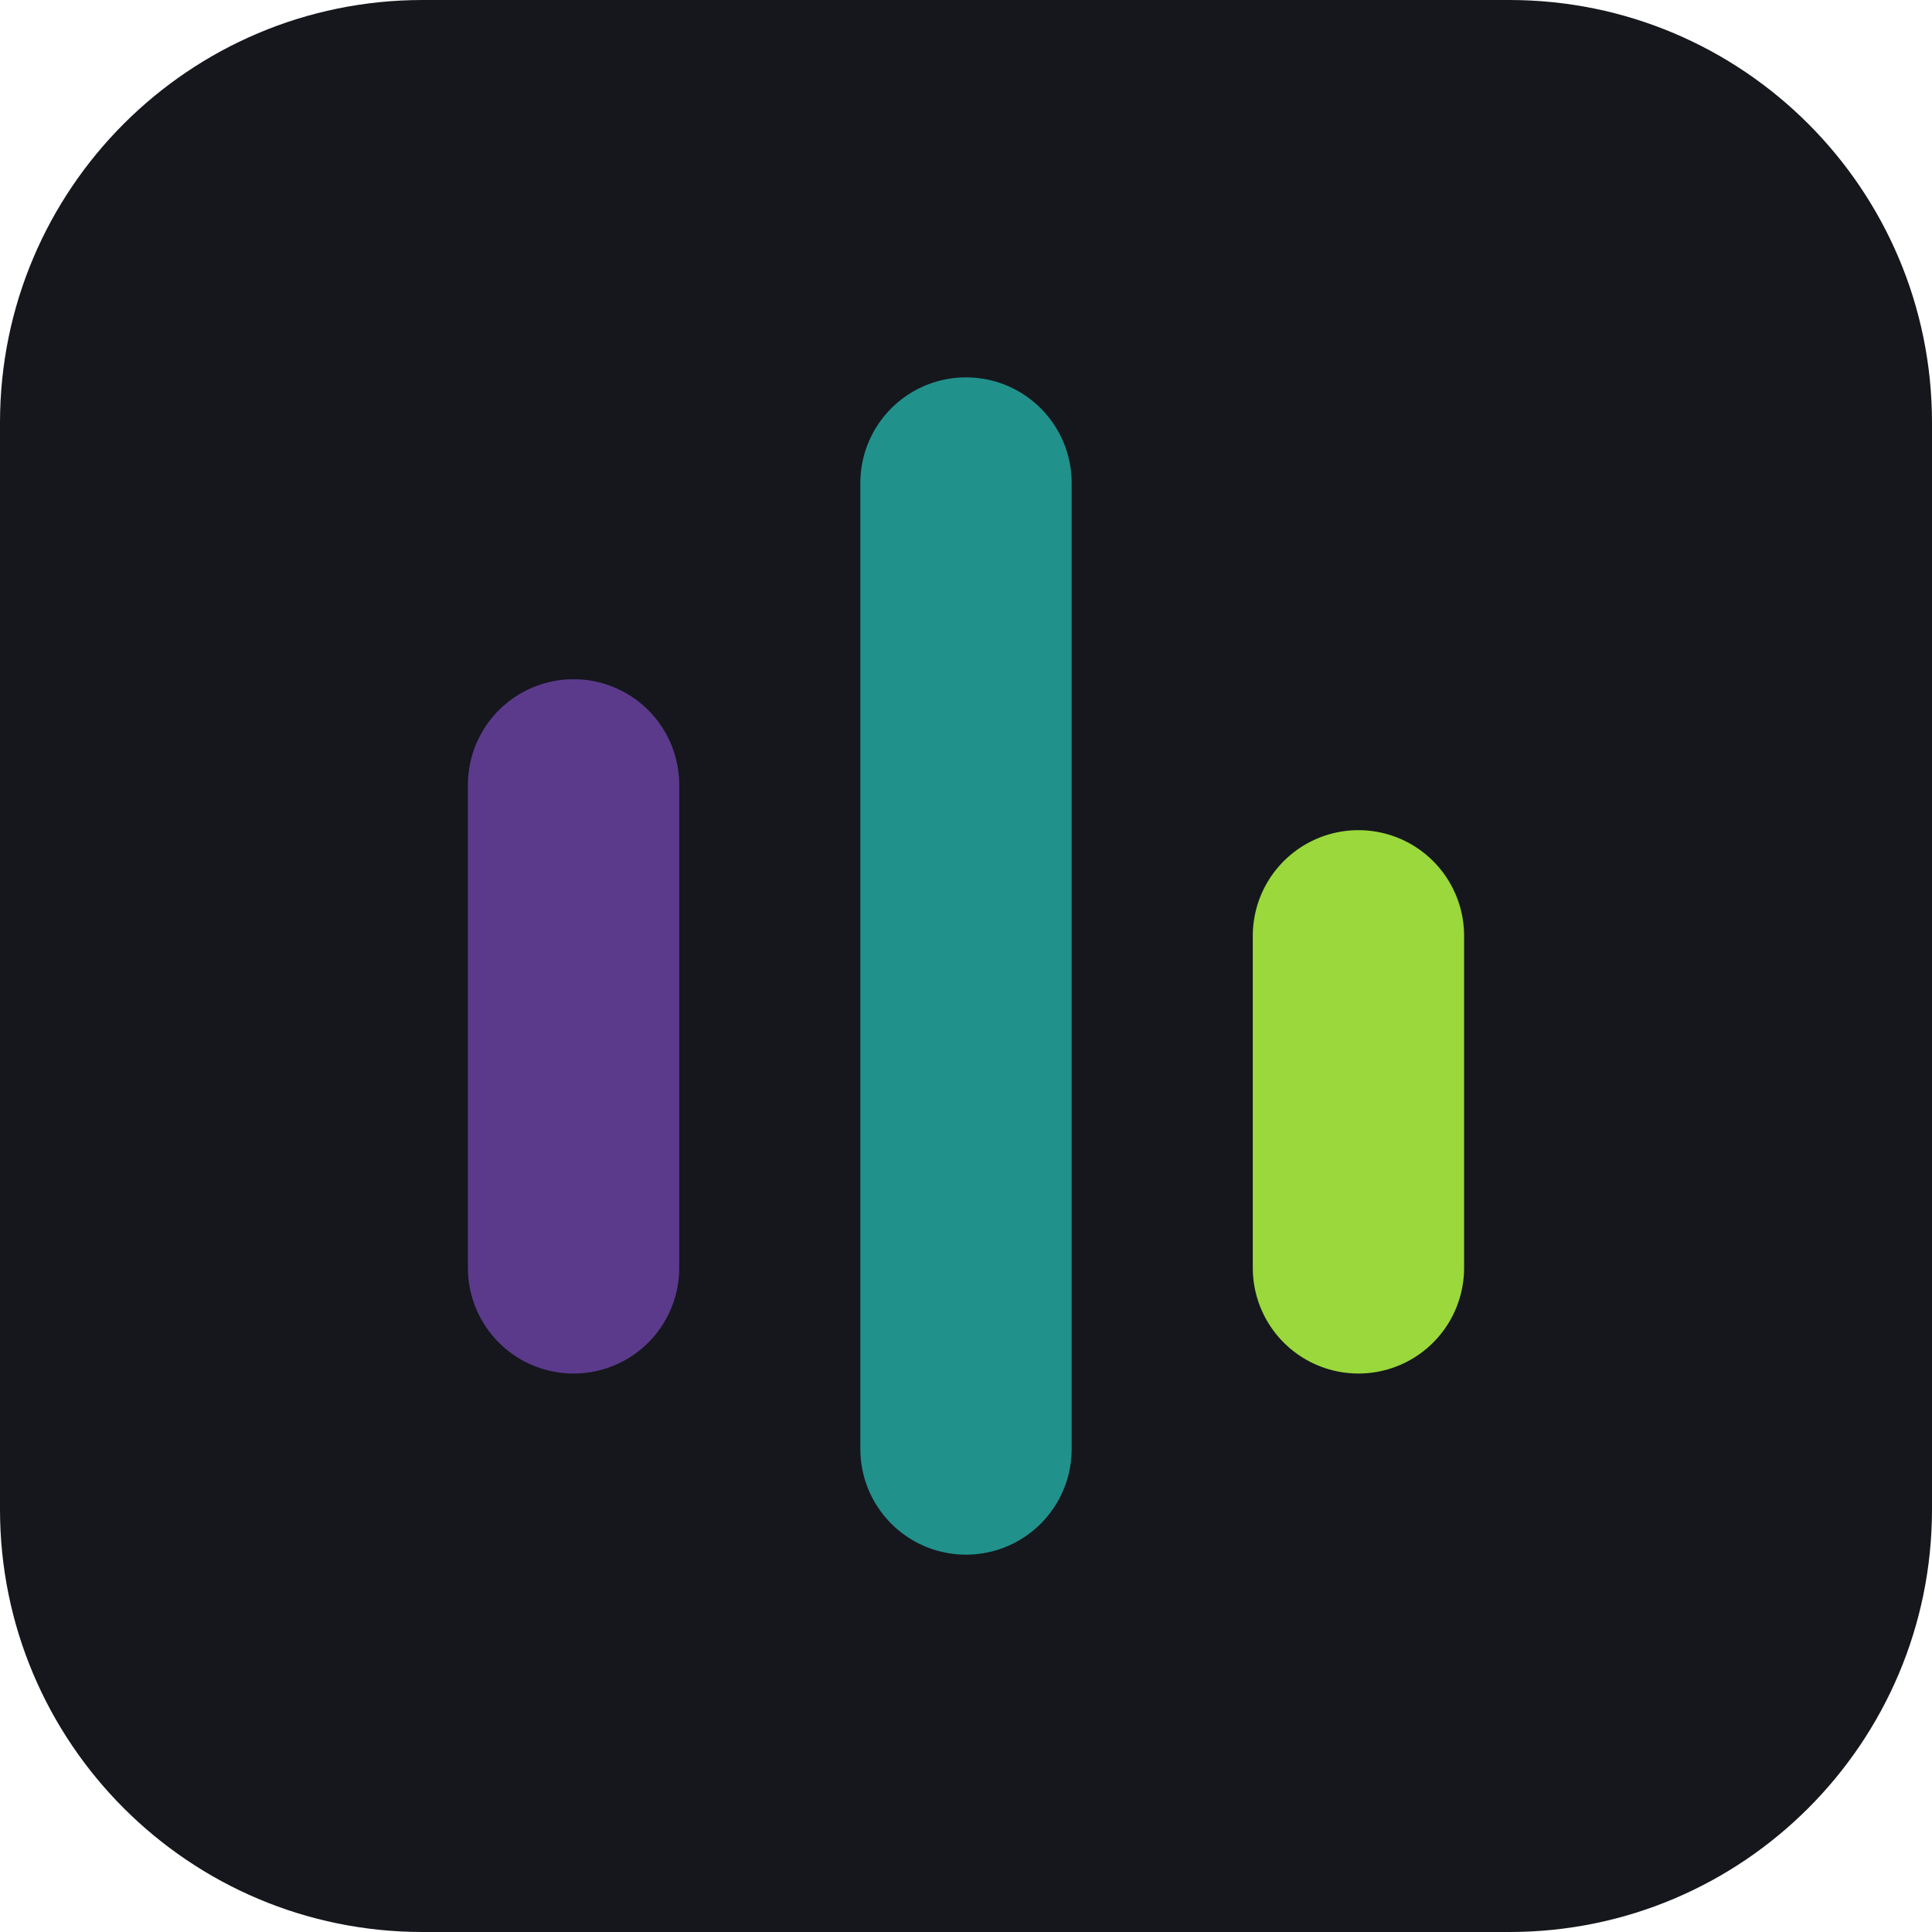
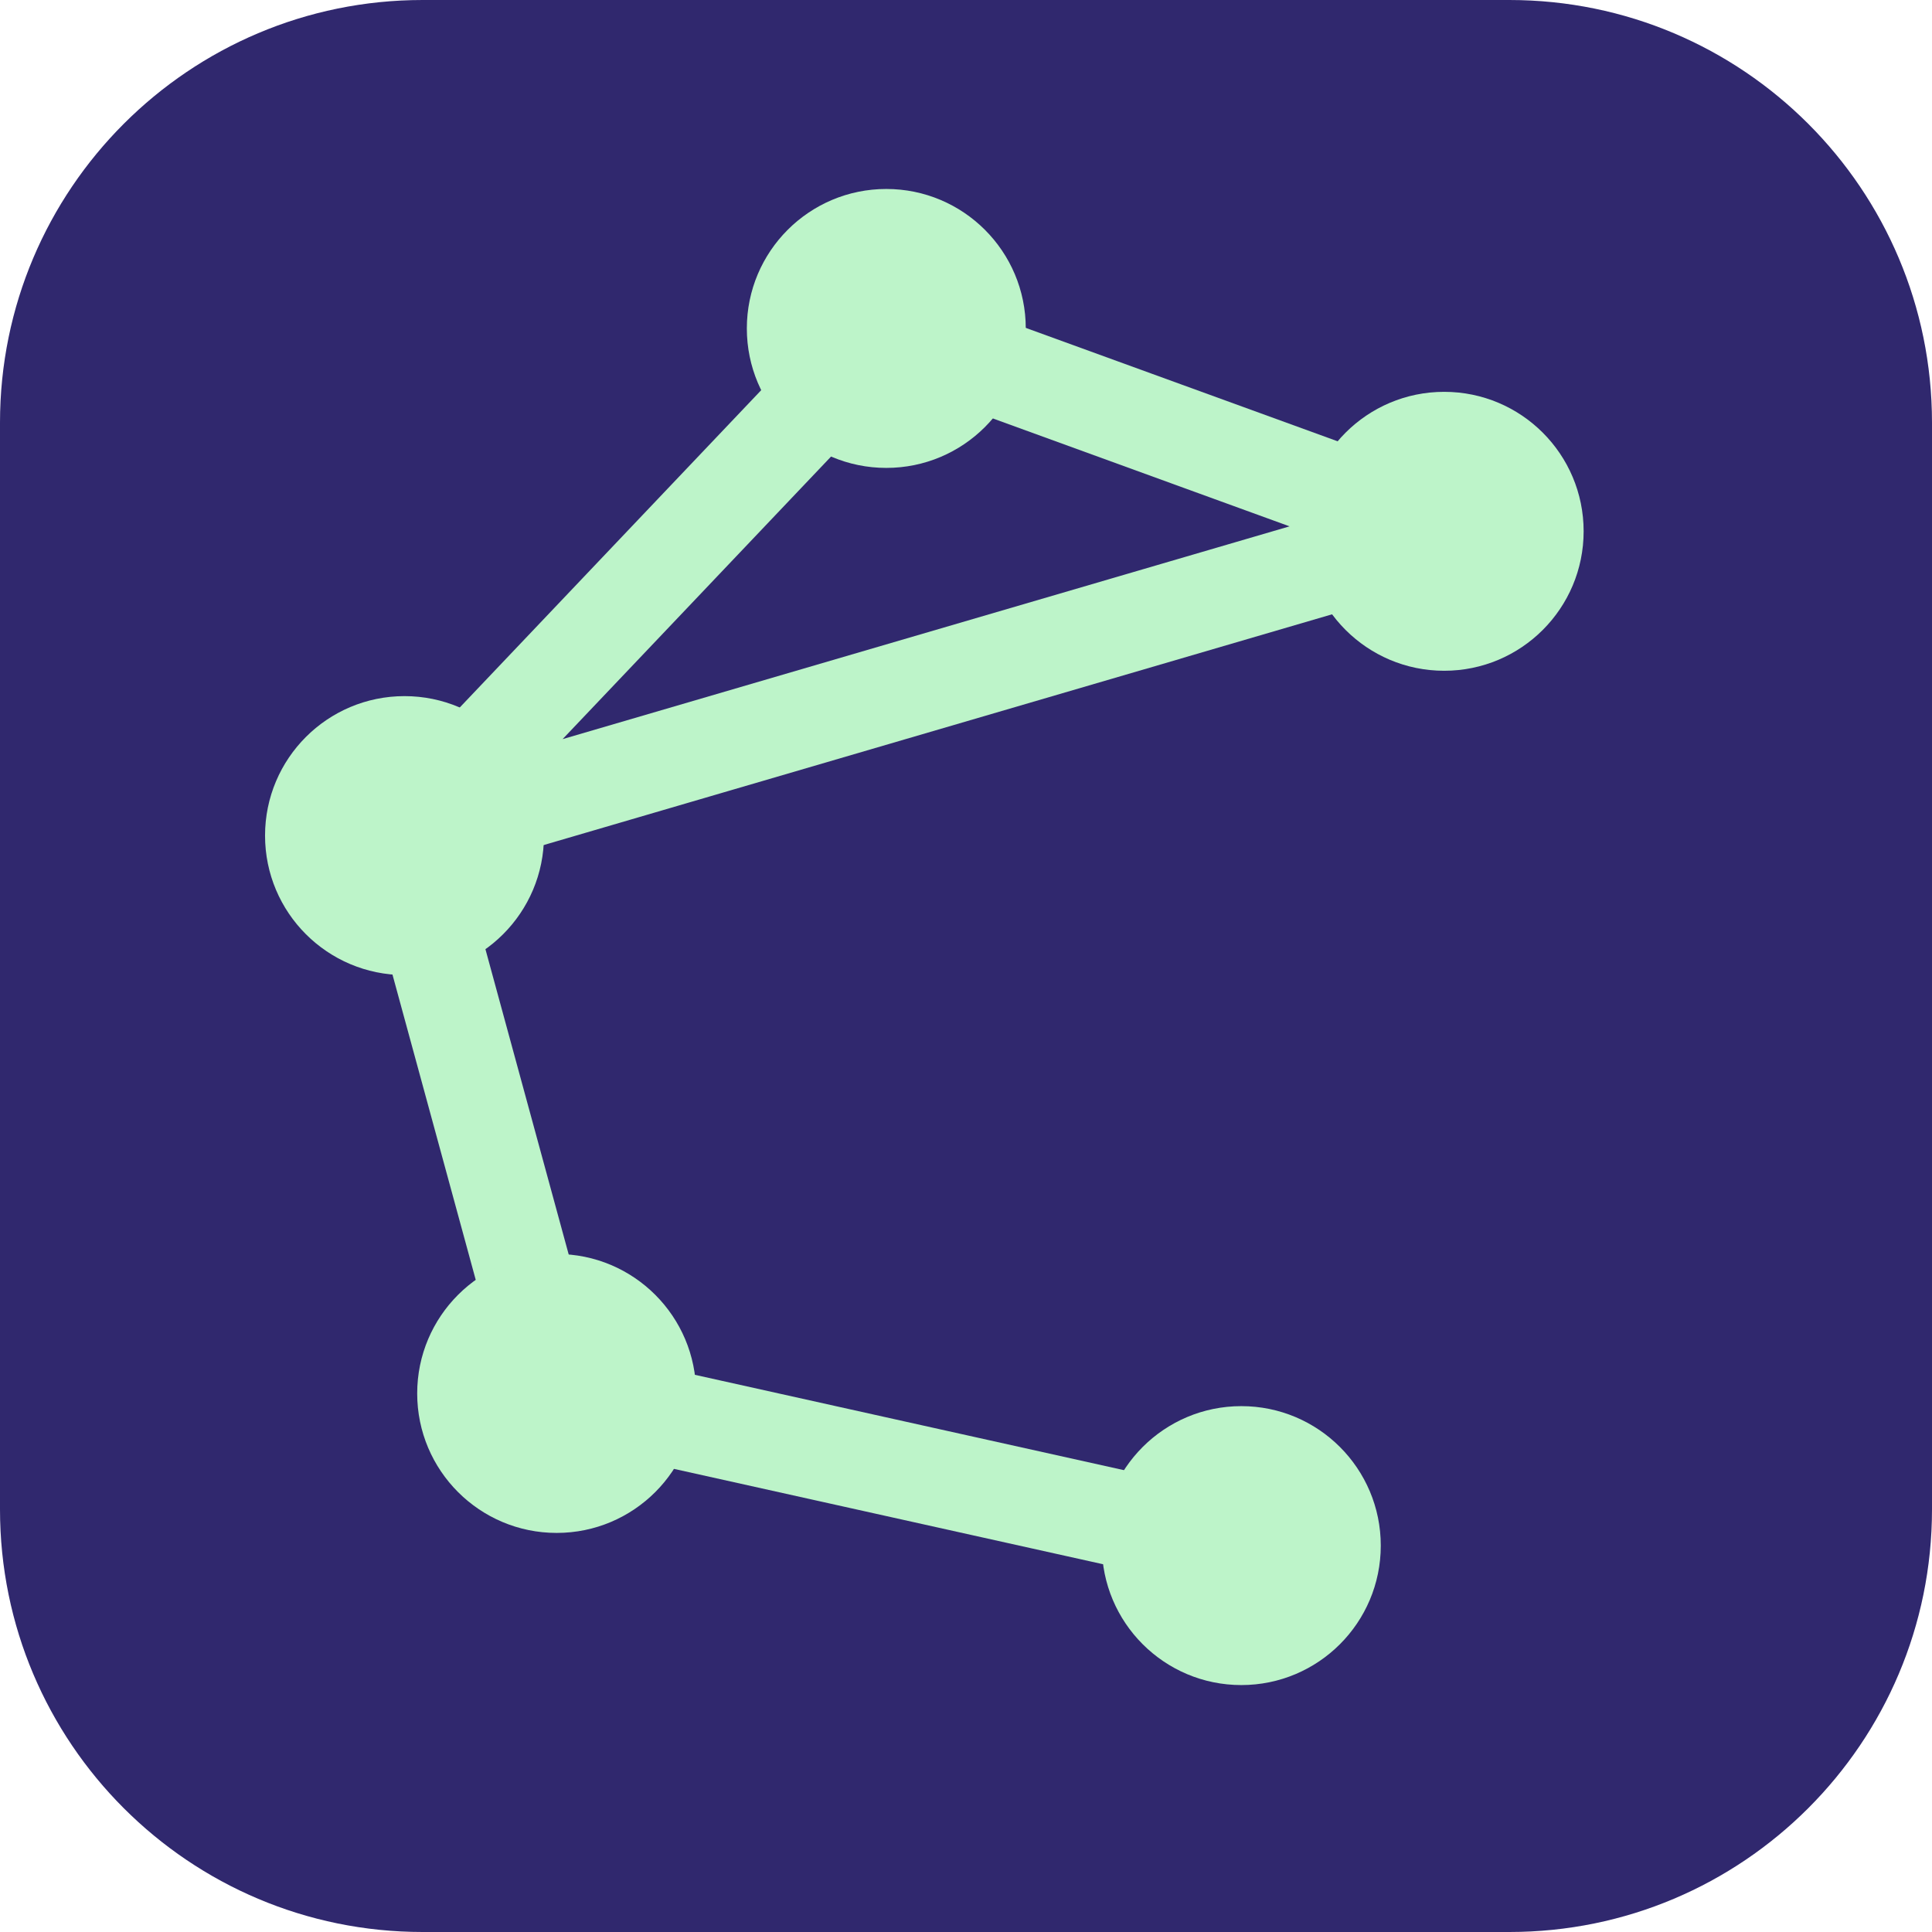
- <svg xmlns="http://www.w3.org/2000/svg" viewBox="0 0 32 32" width="64" height="64">
-   <rect width="32" height="32" rx="7" fill="#15171c" />
-   <g stroke-width="3.5" stroke-linecap="round">
-     <line x1="9.5" y1="21" x2="9.5" y2="13" stroke="#5b3a8c" />
-     <line x1="16" y1="24" x2="16" y2="8" stroke="#21918c" />
-     <line x1="22.5" y1="21" x2="22.5" y2="15.5" stroke="#9ad83b" />
+ <svg xmlns="http://www.w3.org/2000/svg" viewBox="0 0 64 64" width="64" height="64" role="img" aria-labelledby="title">
+   <rect width="64" height="64" rx="14" fill="#30286e" />
+   <g transform="translate(5 5) scale(.84)" fill="#bdf4c9">
+     <path d="M51 15 29 7 10 27 16 49 43 55M10 27 51 15" fill="none" stroke="#bdf4c9" stroke-width="3.8" stroke-linecap="round" stroke-linejoin="round" />
+     <circle cx="51" cy="15" r="5.5" />
+     <circle cx="29" cy="7" r="5.5" />
+     <circle cx="10" cy="27" r="5.5" />
+     <circle cx="16" cy="49" r="5.5" />
+     <circle cx="43" cy="55" r="5.5" />
  </g>
</svg>
